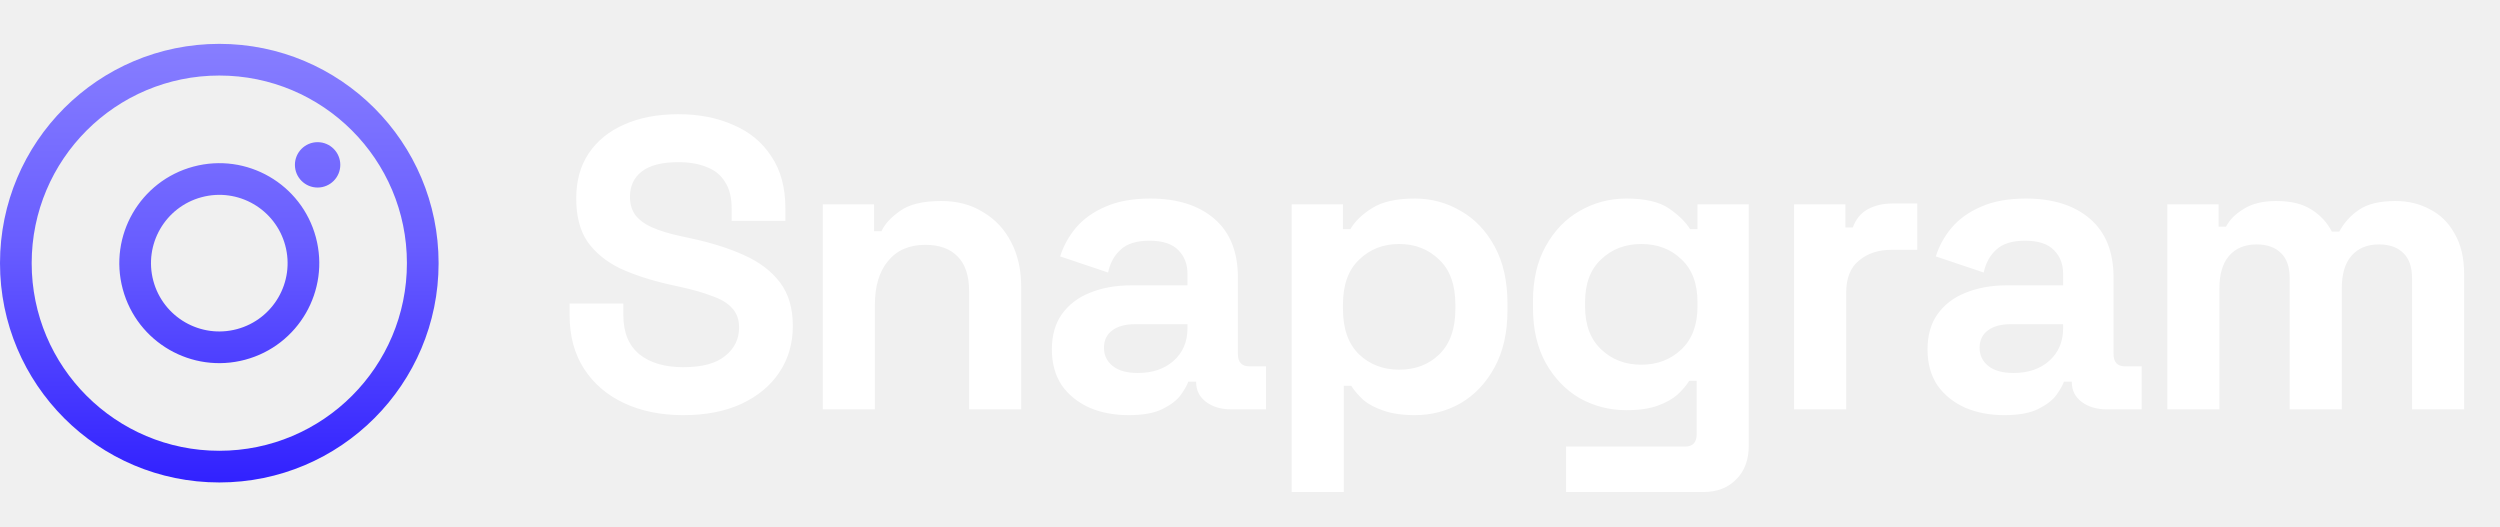
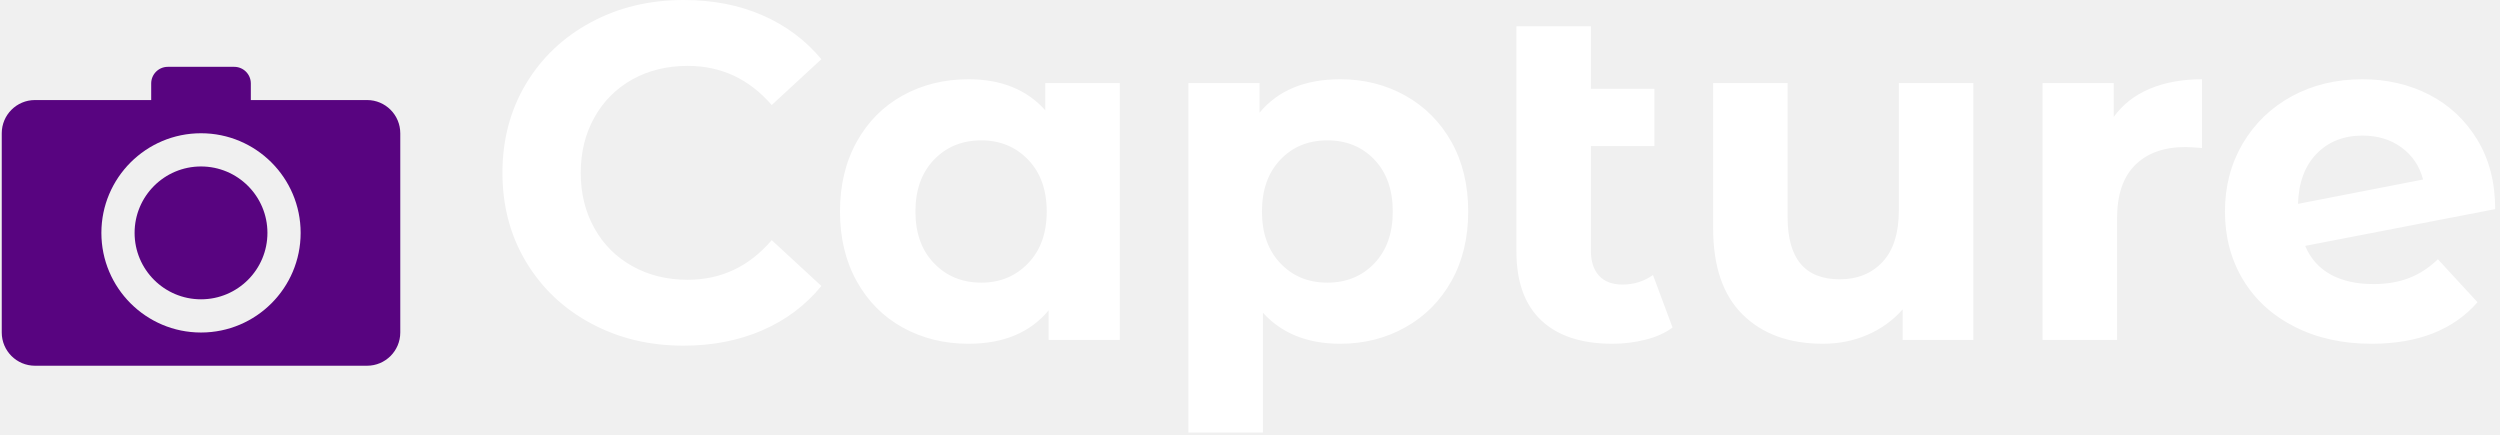
- <svg xmlns="http://www.w3.org/2000/svg" width="171" height="36" viewBox="0 0 171 36" fill="none">
-   <path fill-rule="evenodd" clip-rule="evenodd" d="M27.833 18C27.833 25.088 22.088 30.833 15 30.833C7.912 30.833 2.167 25.088 2.167 18C2.167 10.912 7.912 5.167 15 5.167C22.088 5.167 27.833 10.912 27.833 18ZM30 18C30 26.284 23.284 33 15 33C6.716 33 0 26.284 0 18C0 9.716 6.716 3 15 3C23.284 3 30 9.716 30 18ZM23.276 11.276C23.276 12.133 22.581 12.828 21.724 12.828C20.867 12.828 20.172 12.133 20.172 11.276C20.172 10.419 20.867 9.724 21.724 9.724C22.581 9.724 23.276 10.419 23.276 11.276ZM10.488 19.209C11.156 21.701 13.717 23.18 16.209 22.512C18.701 21.844 20.18 19.283 19.512 16.791C18.844 14.299 16.283 12.82 13.791 13.488C11.299 14.156 9.82 16.717 10.488 19.209ZM8.395 19.77C9.372 23.418 13.122 25.582 16.77 24.605C20.417 23.627 22.582 19.878 21.605 16.23C20.627 12.582 16.878 10.418 13.23 11.395C9.582 12.373 7.418 16.122 8.395 19.77Z" fill="url(#paint0_linear_120_1360)" />
-   <path d="M46.737 28.396C45.21 28.396 43.862 28.122 42.694 27.576C41.525 27.029 40.611 26.247 39.951 25.229C39.291 24.211 38.961 22.986 38.961 21.553V20.762H42.637V21.553C42.637 22.741 43.005 23.636 43.74 24.239C44.475 24.824 45.474 25.116 46.737 25.116C48.019 25.116 48.971 24.861 49.593 24.352C50.234 23.844 50.554 23.193 50.554 22.402C50.554 21.855 50.394 21.412 50.073 21.073C49.772 20.733 49.319 20.46 48.716 20.253C48.132 20.026 47.416 19.819 46.567 19.631L45.917 19.489C44.56 19.188 43.391 18.811 42.411 18.358C41.45 17.887 40.705 17.274 40.177 16.52C39.668 15.766 39.414 14.786 39.414 13.58C39.414 12.373 39.697 11.346 40.262 10.498C40.846 9.631 41.657 8.971 42.694 8.519C43.749 8.047 44.984 7.812 46.398 7.812C47.811 7.812 49.065 8.057 50.158 8.547C51.27 9.018 52.137 9.734 52.76 10.696C53.4 11.638 53.721 12.826 53.721 14.258V15.107H50.045V14.258C50.045 13.504 49.894 12.901 49.593 12.449C49.31 11.978 48.895 11.638 48.349 11.431C47.802 11.205 47.152 11.092 46.398 11.092C45.267 11.092 44.428 11.308 43.881 11.742C43.353 12.157 43.09 12.732 43.09 13.467C43.09 13.957 43.212 14.371 43.457 14.711C43.721 15.05 44.107 15.333 44.616 15.559C45.125 15.785 45.776 15.983 46.567 16.153L47.218 16.294C48.631 16.596 49.857 16.982 50.893 17.453C51.949 17.925 52.769 18.547 53.353 19.32C53.938 20.093 54.23 21.082 54.23 22.288C54.23 23.495 53.919 24.56 53.297 25.483C52.694 26.388 51.826 27.105 50.695 27.632C49.583 28.141 48.264 28.396 46.737 28.396ZM56.278 28V13.976H59.784V15.813H60.293C60.519 15.323 60.944 14.862 61.566 14.428C62.188 13.976 63.13 13.749 64.393 13.749C65.486 13.749 66.438 14.004 67.249 14.513C68.078 15.003 68.719 15.691 69.171 16.577C69.624 17.444 69.85 18.462 69.85 19.631V28H66.287V19.913C66.287 18.858 66.024 18.066 65.496 17.538C64.987 17.011 64.252 16.747 63.29 16.747C62.197 16.747 61.349 17.114 60.746 17.849C60.142 18.566 59.841 19.574 59.841 20.875V28H56.278ZM77.208 28.396C76.209 28.396 75.313 28.226 74.521 27.887C73.73 27.529 73.098 27.02 72.627 26.36C72.175 25.681 71.948 24.861 71.948 23.9C71.948 22.939 72.175 22.138 72.627 21.497C73.098 20.837 73.739 20.347 74.55 20.026C75.379 19.687 76.322 19.517 77.377 19.517H81.223V18.726C81.223 18.066 81.015 17.529 80.601 17.114C80.186 16.681 79.526 16.464 78.621 16.464C77.735 16.464 77.076 16.671 76.642 17.086C76.209 17.482 75.926 18 75.794 18.641L72.514 17.538C72.74 16.822 73.098 16.172 73.588 15.587C74.097 14.984 74.766 14.503 75.596 14.145C76.444 13.768 77.472 13.58 78.678 13.58C80.525 13.58 81.986 14.042 83.061 14.965C84.135 15.889 84.672 17.227 84.672 18.98V24.211C84.672 24.777 84.936 25.059 85.464 25.059H86.595V28H84.22C83.522 28 82.947 27.83 82.495 27.491C82.043 27.152 81.816 26.699 81.816 26.134V26.106H81.279C81.204 26.332 81.034 26.633 80.77 27.01C80.506 27.369 80.092 27.689 79.526 27.972C78.961 28.255 78.188 28.396 77.208 28.396ZM77.83 25.512C78.829 25.512 79.639 25.238 80.261 24.692C80.902 24.126 81.223 23.382 81.223 22.458V22.175H77.632C76.972 22.175 76.454 22.317 76.077 22.599C75.7 22.882 75.511 23.278 75.511 23.787C75.511 24.296 75.709 24.711 76.105 25.031C76.501 25.352 77.076 25.512 77.83 25.512ZM88.351 33.655V13.976H91.858V15.672H92.366C92.687 15.126 93.186 14.645 93.865 14.23C94.544 13.797 95.514 13.58 96.777 13.58C97.908 13.58 98.954 13.863 99.916 14.428C100.877 14.975 101.65 15.785 102.234 16.86C102.819 17.934 103.111 19.235 103.111 20.762V21.214C103.111 22.741 102.819 24.041 102.234 25.116C101.65 26.19 100.877 27.01 99.916 27.576C98.954 28.122 97.908 28.396 96.777 28.396C95.929 28.396 95.213 28.292 94.628 28.085C94.063 27.896 93.601 27.651 93.243 27.35C92.904 27.029 92.63 26.709 92.423 26.388H91.914V33.655H88.351ZM95.703 25.286C96.815 25.286 97.729 24.937 98.445 24.239C99.181 23.523 99.548 22.486 99.548 21.129V20.846C99.548 19.489 99.181 18.462 98.445 17.765C97.71 17.048 96.796 16.69 95.703 16.69C94.61 16.69 93.695 17.048 92.96 17.765C92.225 18.462 91.858 19.489 91.858 20.846V21.129C91.858 22.486 92.225 23.523 92.96 24.239C93.695 24.937 94.61 25.286 95.703 25.286ZM104.855 21.044V20.592C104.855 19.122 105.148 17.868 105.732 16.831C106.316 15.776 107.089 14.975 108.05 14.428C109.031 13.863 110.096 13.58 111.245 13.58C112.527 13.58 113.498 13.806 114.158 14.258C114.818 14.711 115.298 15.182 115.6 15.672H116.109V13.976H119.615V30.488C119.615 31.45 119.332 32.213 118.767 32.779C118.201 33.363 117.447 33.655 116.505 33.655H107.117V30.545H115.26C115.788 30.545 116.052 30.262 116.052 29.697V26.049H115.543C115.355 26.351 115.091 26.662 114.752 26.982C114.412 27.284 113.96 27.538 113.394 27.745C112.829 27.953 112.113 28.056 111.245 28.056C110.096 28.056 109.031 27.783 108.05 27.237C107.089 26.671 106.316 25.87 105.732 24.833C105.148 23.778 104.855 22.515 104.855 21.044ZM112.263 24.946C113.357 24.946 114.271 24.598 115.006 23.9C115.741 23.203 116.109 22.223 116.109 20.96V20.677C116.109 19.395 115.741 18.415 115.006 17.736C114.29 17.039 113.376 16.69 112.263 16.69C111.17 16.69 110.256 17.039 109.521 17.736C108.786 18.415 108.418 19.395 108.418 20.677V20.96C108.418 22.223 108.786 23.203 109.521 23.9C110.256 24.598 111.17 24.946 112.263 24.946ZM122.716 28V13.976H126.223V15.559H126.731C126.939 14.993 127.278 14.579 127.749 14.315C128.239 14.051 128.805 13.919 129.446 13.919H131.142V17.086H129.389C128.485 17.086 127.74 17.331 127.156 17.821C126.571 18.292 126.279 19.027 126.279 20.026V28H122.716ZM137.102 28.396C136.103 28.396 135.207 28.226 134.416 27.887C133.624 27.529 132.992 27.02 132.521 26.36C132.069 25.681 131.843 24.861 131.843 23.9C131.843 22.939 132.069 22.138 132.521 21.497C132.992 20.837 133.633 20.347 134.444 20.026C135.273 19.687 136.216 19.517 137.271 19.517H141.117V18.726C141.117 18.066 140.909 17.529 140.495 17.114C140.08 16.681 139.42 16.464 138.515 16.464C137.63 16.464 136.97 16.671 136.536 17.086C136.103 17.482 135.82 18 135.688 18.641L132.408 17.538C132.634 16.822 132.992 16.172 133.483 15.587C133.992 14.984 134.661 14.503 135.49 14.145C136.338 13.768 137.366 13.58 138.572 13.58C140.419 13.58 141.88 14.042 142.955 14.965C144.029 15.889 144.566 17.227 144.566 18.98V24.211C144.566 24.777 144.83 25.059 145.358 25.059H146.489V28H144.114C143.416 28 142.842 27.83 142.389 27.491C141.937 27.152 141.711 26.699 141.711 26.134V26.106H141.173C141.098 26.332 140.928 26.633 140.664 27.01C140.4 27.369 139.986 27.689 139.42 27.972C138.855 28.255 138.082 28.396 137.102 28.396ZM137.724 25.512C138.723 25.512 139.533 25.238 140.155 24.692C140.796 24.126 141.117 23.382 141.117 22.458V22.175H137.526C136.866 22.175 136.348 22.317 135.971 22.599C135.594 22.882 135.405 23.278 135.405 23.787C135.405 24.296 135.603 24.711 135.999 25.031C136.395 25.352 136.97 25.512 137.724 25.512ZM148.246 28V13.976H151.752V15.502H152.261C152.506 15.031 152.911 14.626 153.476 14.287C154.042 13.928 154.787 13.749 155.71 13.749C156.709 13.749 157.51 13.947 158.114 14.343C158.717 14.72 159.179 15.22 159.499 15.842H160.008C160.328 15.239 160.781 14.739 161.365 14.343C161.949 13.947 162.779 13.749 163.853 13.749C164.72 13.749 165.503 13.938 166.2 14.315C166.916 14.673 167.482 15.229 167.897 15.983C168.33 16.718 168.547 17.651 168.547 18.782V28H164.984V19.037C164.984 18.264 164.786 17.689 164.391 17.312C163.995 16.916 163.439 16.718 162.722 16.718C161.912 16.718 161.28 16.982 160.828 17.51C160.394 18.019 160.178 18.754 160.178 19.715V28H156.615V19.037C156.615 18.264 156.417 17.689 156.021 17.312C155.625 16.916 155.069 16.718 154.353 16.718C153.542 16.718 152.911 16.982 152.459 17.51C152.025 18.019 151.808 18.754 151.808 19.715V28H148.246Z" fill="white" />
-   <defs>
-     <linearGradient id="paint0_linear_120_1360" x1="15" y1="3" x2="15" y2="33" gradientUnits="userSpaceOnUse">
-       <stop stop-color="#877EFF" />
-       <stop offset="0.461" stop-color="#685DFF" />
-       <stop offset="1" stop-color="#3121FF" />
-     </linearGradient>
-   </defs>
+ <svg xmlns="http://www.w3.org/2000/svg" version="1.1" width="2000" height="348" viewBox="0 0 2000 348">
+   <g transform="matrix(1,0,0,1,-1.212121,-0.974955)">
+     <svg viewBox="0 0 396 69" data-background-color="#ffffff" preserveAspectRatio="xMidYMid meet" height="348" width="2000">
+       <g id="tight-bounds" transform="matrix(1,0,0,1,0.24,0.19331)">
+         <svg viewBox="0 0 395.52 68.613" height="68.613" width="395.52">
+           <g>
+             <svg viewBox="0 0 494.884 85.851" height="68.613" width="395.52">
+               <g transform="matrix(1,0,0,1,99.36448,0)">
+                 <svg viewBox="0 0 395.52 85.851" height="85.851" width="395.52">
+                   <g id="textblocktransform">
+                     <svg viewBox="0 0 395.52 85.851" height="85.851" width="395.52" id="textblock">
+                       <g>
+                         <svg viewBox="0 0 395.52 85.851" height="85.851" width="395.52">
+                           <g transform="matrix(1,0,0,1,0,0)">
+                             <svg width="395.52" viewBox="1.95 -35.6 208.69 45.3" height="85.851" data-palette-color="#ffffff">
+                               <path d="M20.9 0.6Q15.55 0.6 11.23-1.73 6.9-4.05 4.42-8.18 1.95-12.3 1.95-17.5L1.95-17.5Q1.95-22.7 4.42-26.83 6.9-30.95 11.23-33.27 15.55-35.6 20.95-35.6L20.95-35.6Q25.5-35.6 29.18-34 32.85-32.4 35.35-29.4L35.35-29.4 30.15-24.6Q26.6-28.7 21.35-28.7L21.35-28.7Q18.1-28.7 15.55-27.28 13-25.85 11.58-23.3 10.15-20.75 10.15-17.5L10.15-17.5Q10.15-14.25 11.58-11.7 13-9.15 15.55-7.73 18.1-6.3 21.35-6.3L21.35-6.3Q26.6-6.3 30.15-10.45L30.15-10.45 35.35-5.65Q32.85-2.6 29.15-1 25.45 0.6 20.9 0.6L20.9 0.6ZM58.8-26.9L66.6-26.9 66.6 0 59.15 0 59.15-3.1Q56.25 0.4 50.75 0.4L50.75 0.4Q46.95 0.4 43.87-1.3 40.8-3 39.05-6.15 37.3-9.3 37.3-13.45L37.3-13.45Q37.3-17.6 39.05-20.75 40.8-23.9 43.87-25.6 46.95-27.3 50.75-27.3L50.75-27.3Q55.9-27.3 58.8-24.05L58.8-24.05 58.8-26.9ZM52.1-6Q55.05-6 57-8.03 58.95-10.05 58.95-13.45L58.95-13.45Q58.95-16.85 57-18.88 55.05-20.9 52.1-20.9L52.1-20.9Q49.1-20.9 47.15-18.88 45.2-16.85 45.2-13.45L45.2-13.45Q45.2-10.05 47.15-8.03 49.1-6 52.1-6L52.1-6ZM89.69-27.3Q93.44-27.3 96.52-25.58 99.59-23.85 101.34-20.73 103.09-17.6 103.09-13.45L103.09-13.45Q103.09-9.3 101.34-6.18 99.59-3.05 96.52-1.33 93.44 0.4 89.69 0.4L89.69 0.4Q84.54 0.4 81.59-2.85L81.59-2.85 81.59 9.7 73.79 9.7 73.79-26.9 81.24-26.9 81.24-23.8Q84.14-27.3 89.69-27.3L89.69-27.3ZM88.34-6Q91.34-6 93.27-8.03 95.19-10.05 95.19-13.45L95.19-13.45Q95.19-16.85 93.27-18.88 91.34-20.9 88.34-20.9L88.34-20.9Q85.34-20.9 83.42-18.88 81.49-16.85 81.49-13.45L81.49-13.45Q81.49-10.05 83.42-8.03 85.34-6 88.34-6L88.34-6ZM122.44-6.8L124.49-1.3Q123.34-0.45 121.67-0.03 119.99 0.4 118.19 0.4L118.19 0.4Q113.34 0.4 110.74-2.05 108.14-4.5 108.14-9.25L108.14-9.25 108.14-32.85 115.94-32.85 115.94-26.3 122.59-26.3 122.59-20.3 115.94-20.3 115.94-9.35Q115.94-7.65 116.79-6.73 117.64-5.8 119.24-5.8L119.24-5.8Q121.04-5.8 122.44-6.8L122.44-6.8ZM148.19-26.9L155.99-26.9 155.99 0 148.59 0 148.59-3.2Q147.04-1.45 144.89-0.53 142.74 0.4 140.24 0.4L140.24 0.4Q134.94 0.4 131.84-2.65 128.74-5.7 128.74-11.7L128.74-11.7 128.74-26.9 136.54-26.9 136.54-12.85Q136.54-6.35 141.99-6.35L141.99-6.35Q144.79-6.35 146.49-8.18 148.19-10 148.19-13.6L148.19-13.6 148.19-26.9ZM170.69-23.35Q172.09-25.3 174.46-26.3 176.84-27.3 179.94-27.3L179.94-27.3 179.94-20.1Q178.64-20.2 178.19-20.2L178.19-20.2Q174.84-20.2 172.94-18.32 171.04-16.45 171.04-12.7L171.04-12.7 171.04 0 163.24 0 163.24-26.9 170.69-26.9 170.69-23.35ZM197.89-5.85Q199.99-5.85 201.61-6.48 203.24-7.1 204.64-8.45L204.64-8.45 208.79-3.95Q204.99 0.4 197.69 0.4L197.69 0.4Q193.14 0.4 189.64-1.38 186.14-3.15 184.24-6.3 182.34-9.45 182.34-13.45L182.34-13.45Q182.34-17.4 184.21-20.58 186.09-23.75 189.36-25.53 192.64-27.3 196.74-27.3L196.74-27.3Q200.59-27.3 203.74-25.68 206.89-24.05 208.76-20.98 210.64-17.9 210.64-13.7L210.64-13.7 190.74-9.85Q191.59-7.85 193.41-6.85 195.24-5.85 197.89-5.85L197.89-5.85ZM196.74-21.4Q193.79-21.4 191.94-19.5 190.09-17.6 189.99-14.25L189.99-14.25 203.09-16.8Q202.54-18.9 200.84-20.15 199.14-21.4 196.74-21.4L196.74-21.4Z" opacity="1" transform="matrix(1,0,0,1,0,0)" fill="#ffffff" class="wordmark-text-0" data-fill-palette-color="primary" id="text-0" />
+                             </svg>
+                           </g>
+                         </svg>
+                       </g>
+                     </svg>
+                   </g>
+                 </svg>
+               </g>
+               <g transform="matrix(1,0,0,1,0,13.26394)">
+                 <svg viewBox="0 0 79.097 59.323" height="59.323" width="79.097">
+                   <g>
+                     <svg version="1.1" x="0" y="0" viewBox="0 0 24 18" enable-background="new 0 0 24 18" xml:space="preserve" height="59.323" width="79.097" class="icon-icon-0" data-fill-palette-color="accent" id="icon-0">
+                       <g fill="#580480" data-fill-palette-color="accent">
+                         <circle cx="12" cy="10" r="4.0" fill="#580480" data-fill-palette-color="accent" />
+                         <path d="M22 2h-7V1c0-0.553-0.448-1-1-1h-4C9.448 0 9 0.448 9 1v1H2C0.896 2 0 2.896 0 4v12c0 1.104 0.896 2 2 2h20c1.104 0 2-0.896 2-2V4C24 2.896 23.104 2 22 2zM12 16c-3.313 0-6-2.687-6-6s2.687-6 6-6 6 2.687 6 6S15.313 16 12 16z" fill="#580480" data-fill-palette-color="accent" />
+                       </g>
+                     </svg>
+                   </g>
+                 </svg>
+               </g>
+             </svg>
+           </g>
+           <defs />
+         </svg>
+         <rect width="395.52" height="68.613" fill="none" stroke="none" visibility="hidden" />
+       </g>
+     </svg>
+   </g>
</svg>
